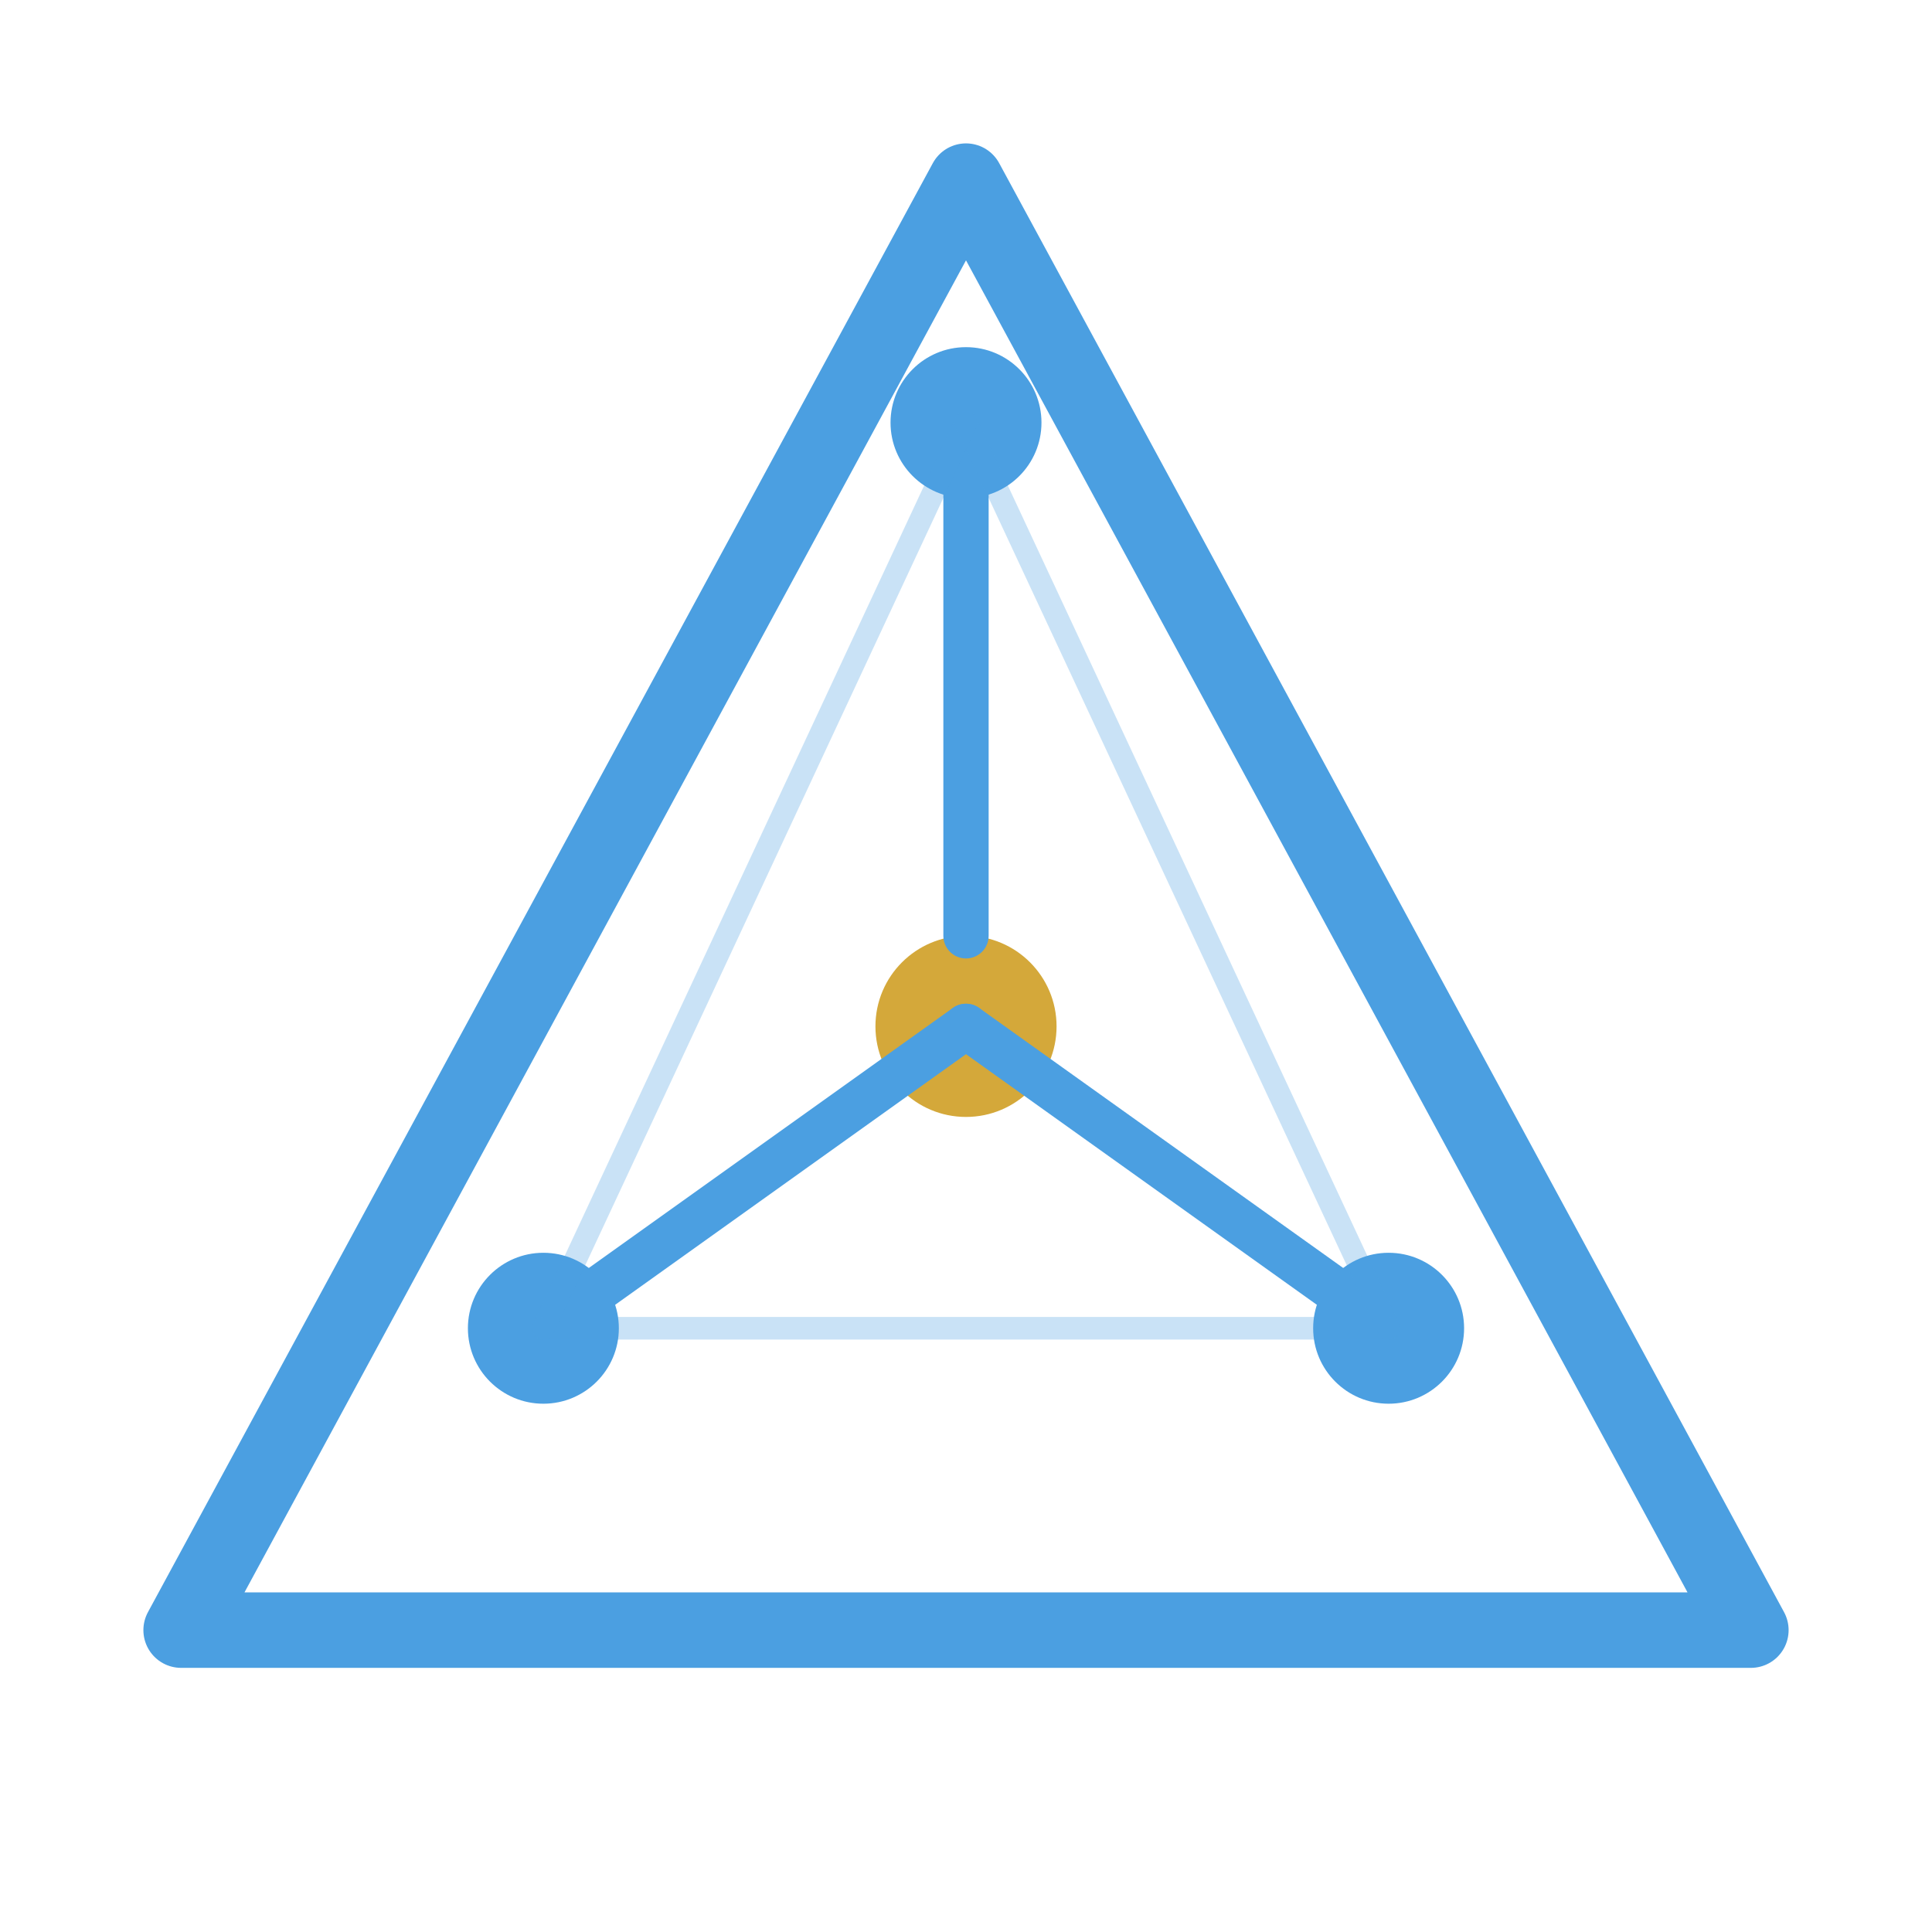
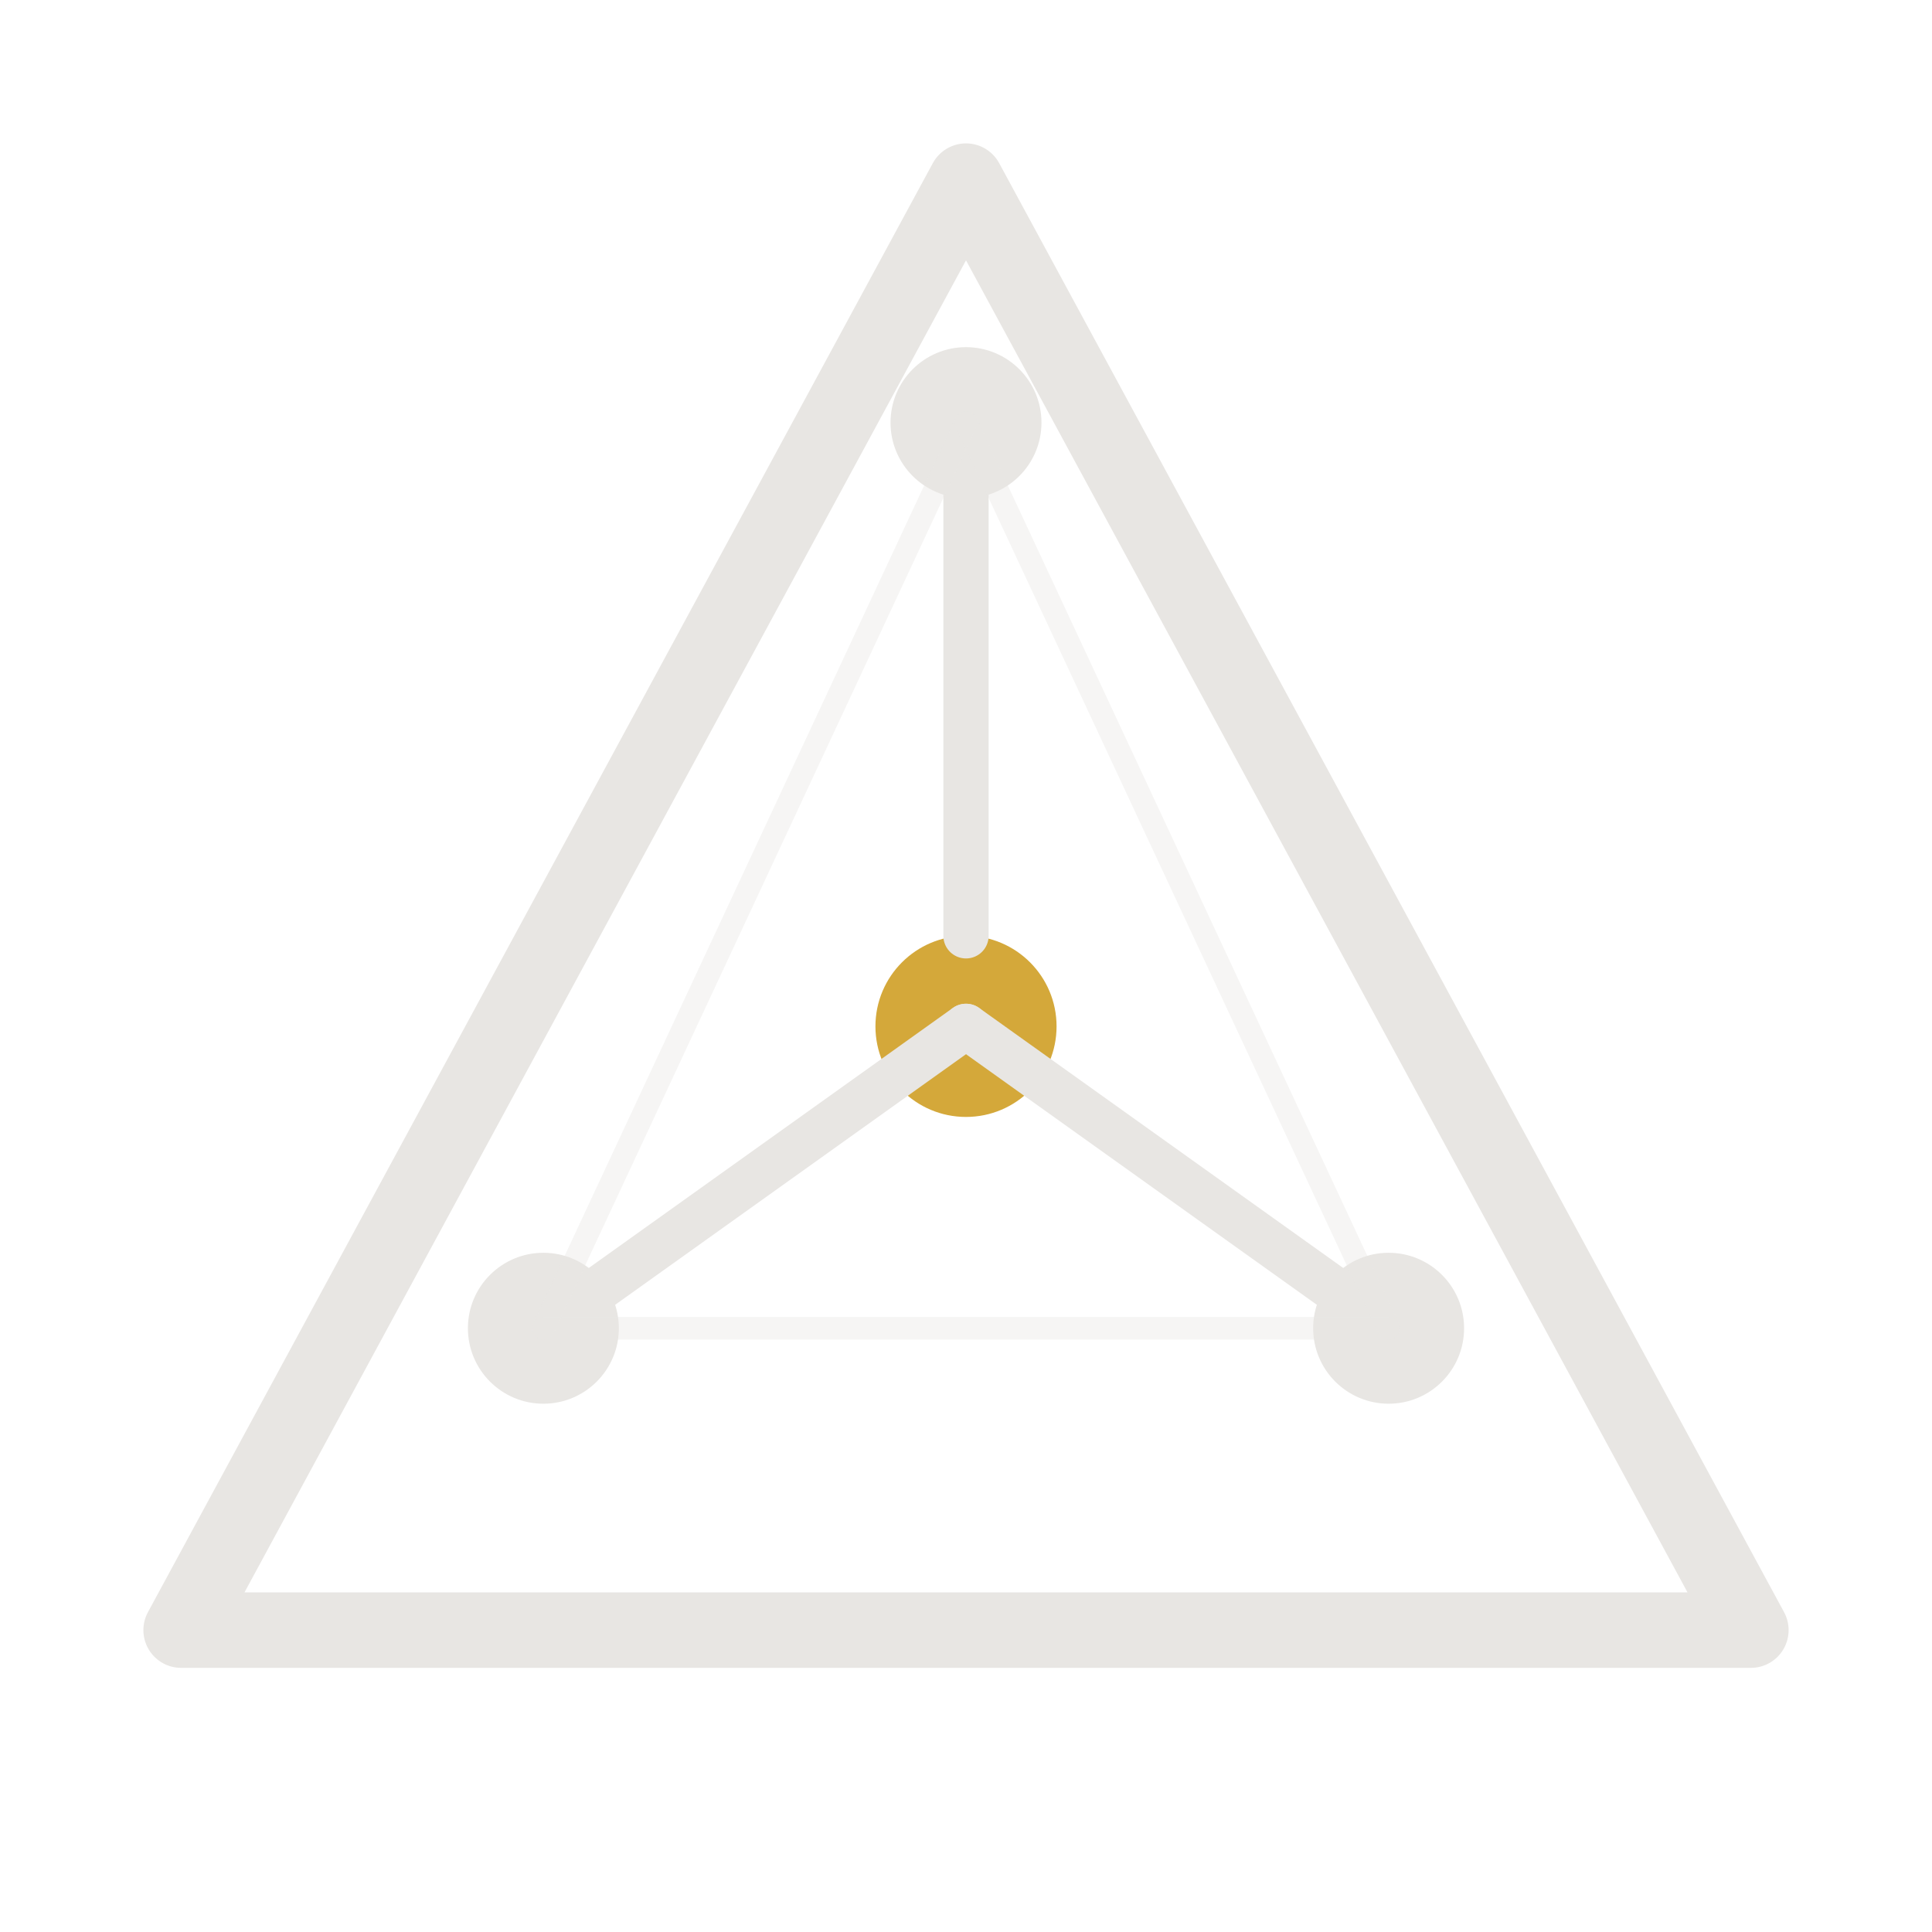
<svg xmlns="http://www.w3.org/2000/svg" viewBox="0 0 64 64" fill="none">
-   <path d="M32 6L58 54H6L32 6Z" stroke="#4B9FE1" stroke-width="2.5" stroke-linejoin="round" fill="none" />
-   <circle cx="32" cy="14" r="2.5" fill="#4B9FE1" />
-   <circle cx="18" cy="44" r="2.5" fill="#4B9FE1" />
-   <circle cx="46" cy="44" r="2.5" fill="#4B9FE1" />
+   <path d="M32 6L58 54H6L32 6Z" stroke="#E8E6E3" stroke-width="2.5" stroke-linejoin="round" fill="none" />
+   <circle cx="32" cy="14" r="2.5" fill="#E8E6E3" />
+   <circle cx="18" cy="44" r="2.5" fill="#E8E6E3" />
+   <circle cx="46" cy="44" r="2.5" fill="#E8E6E3" />
  <circle cx="32" cy="34" r="3" fill="#D4A83A" />
-   <line x1="32" y1="14" x2="32" y2="31" stroke="#4B9FE1" stroke-width="1.5" stroke-linecap="round" />
-   <line x1="32" y1="34" x2="18" y2="44" stroke="#4B9FE1" stroke-width="1.5" stroke-linecap="round" />
-   <line x1="32" y1="34" x2="46" y2="44" stroke="#4B9FE1" stroke-width="1.5" stroke-linecap="round" />
-   <line x1="32" y1="14" x2="18" y2="44" stroke="#4B9FE1" stroke-width="0.75" stroke-linecap="round" opacity="0.3" />
-   <line x1="32" y1="14" x2="46" y2="44" stroke="#4B9FE1" stroke-width="0.75" stroke-linecap="round" opacity="0.3" />
-   <line x1="18" y1="44" x2="46" y2="44" stroke="#4B9FE1" stroke-width="0.75" stroke-linecap="round" opacity="0.3" />
+   <line x1="32" y1="14" x2="32" y2="31" stroke="#E8E6E3" stroke-width="1.5" stroke-linecap="round" />
+   <line x1="32" y1="34" x2="18" y2="44" stroke="#E8E6E3" stroke-width="1.5" stroke-linecap="round" />
+   <line x1="32" y1="34" x2="46" y2="44" stroke="#E8E6E3" stroke-width="1.5" stroke-linecap="round" />
+   <line x1="32" y1="14" x2="18" y2="44" stroke="#E8E6E3" stroke-width="0.75" stroke-linecap="round" opacity="0.4" />
+   <line x1="32" y1="14" x2="46" y2="44" stroke="#E8E6E3" stroke-width="0.75" stroke-linecap="round" opacity="0.4" />
+   <line x1="18" y1="44" x2="46" y2="44" stroke="#E8E6E3" stroke-width="0.75" stroke-linecap="round" opacity="0.4" />
</svg>
